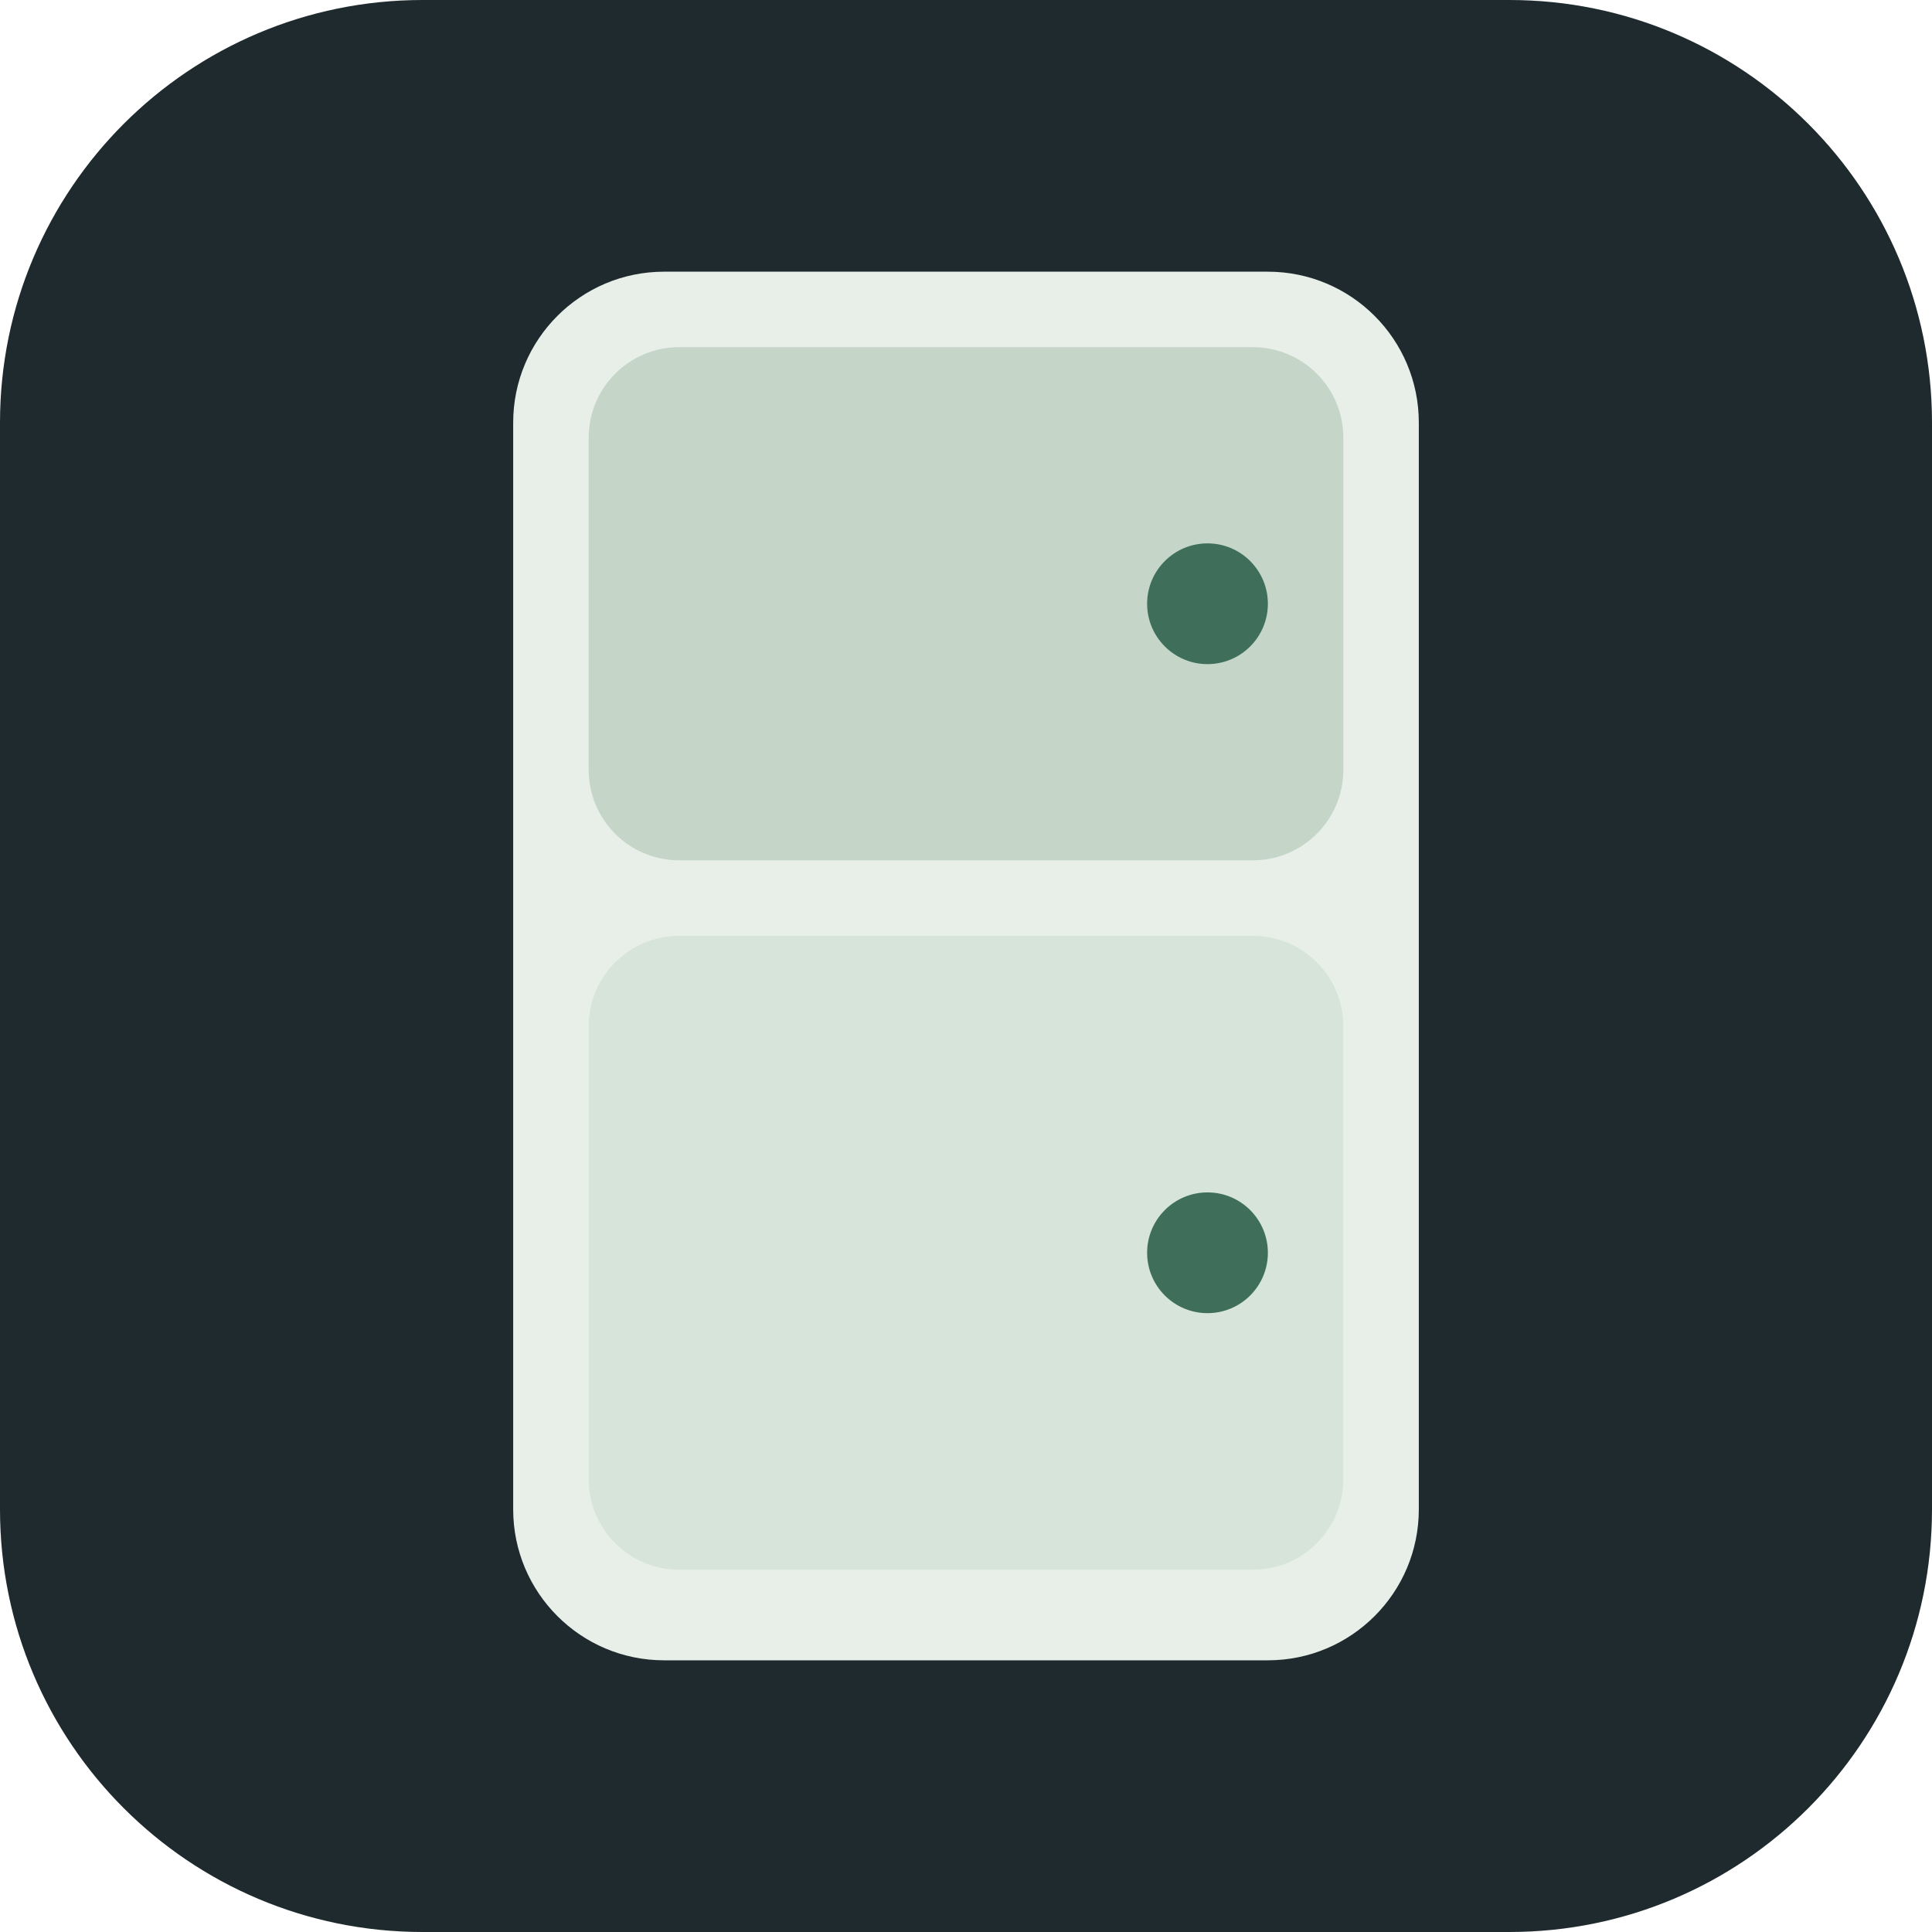
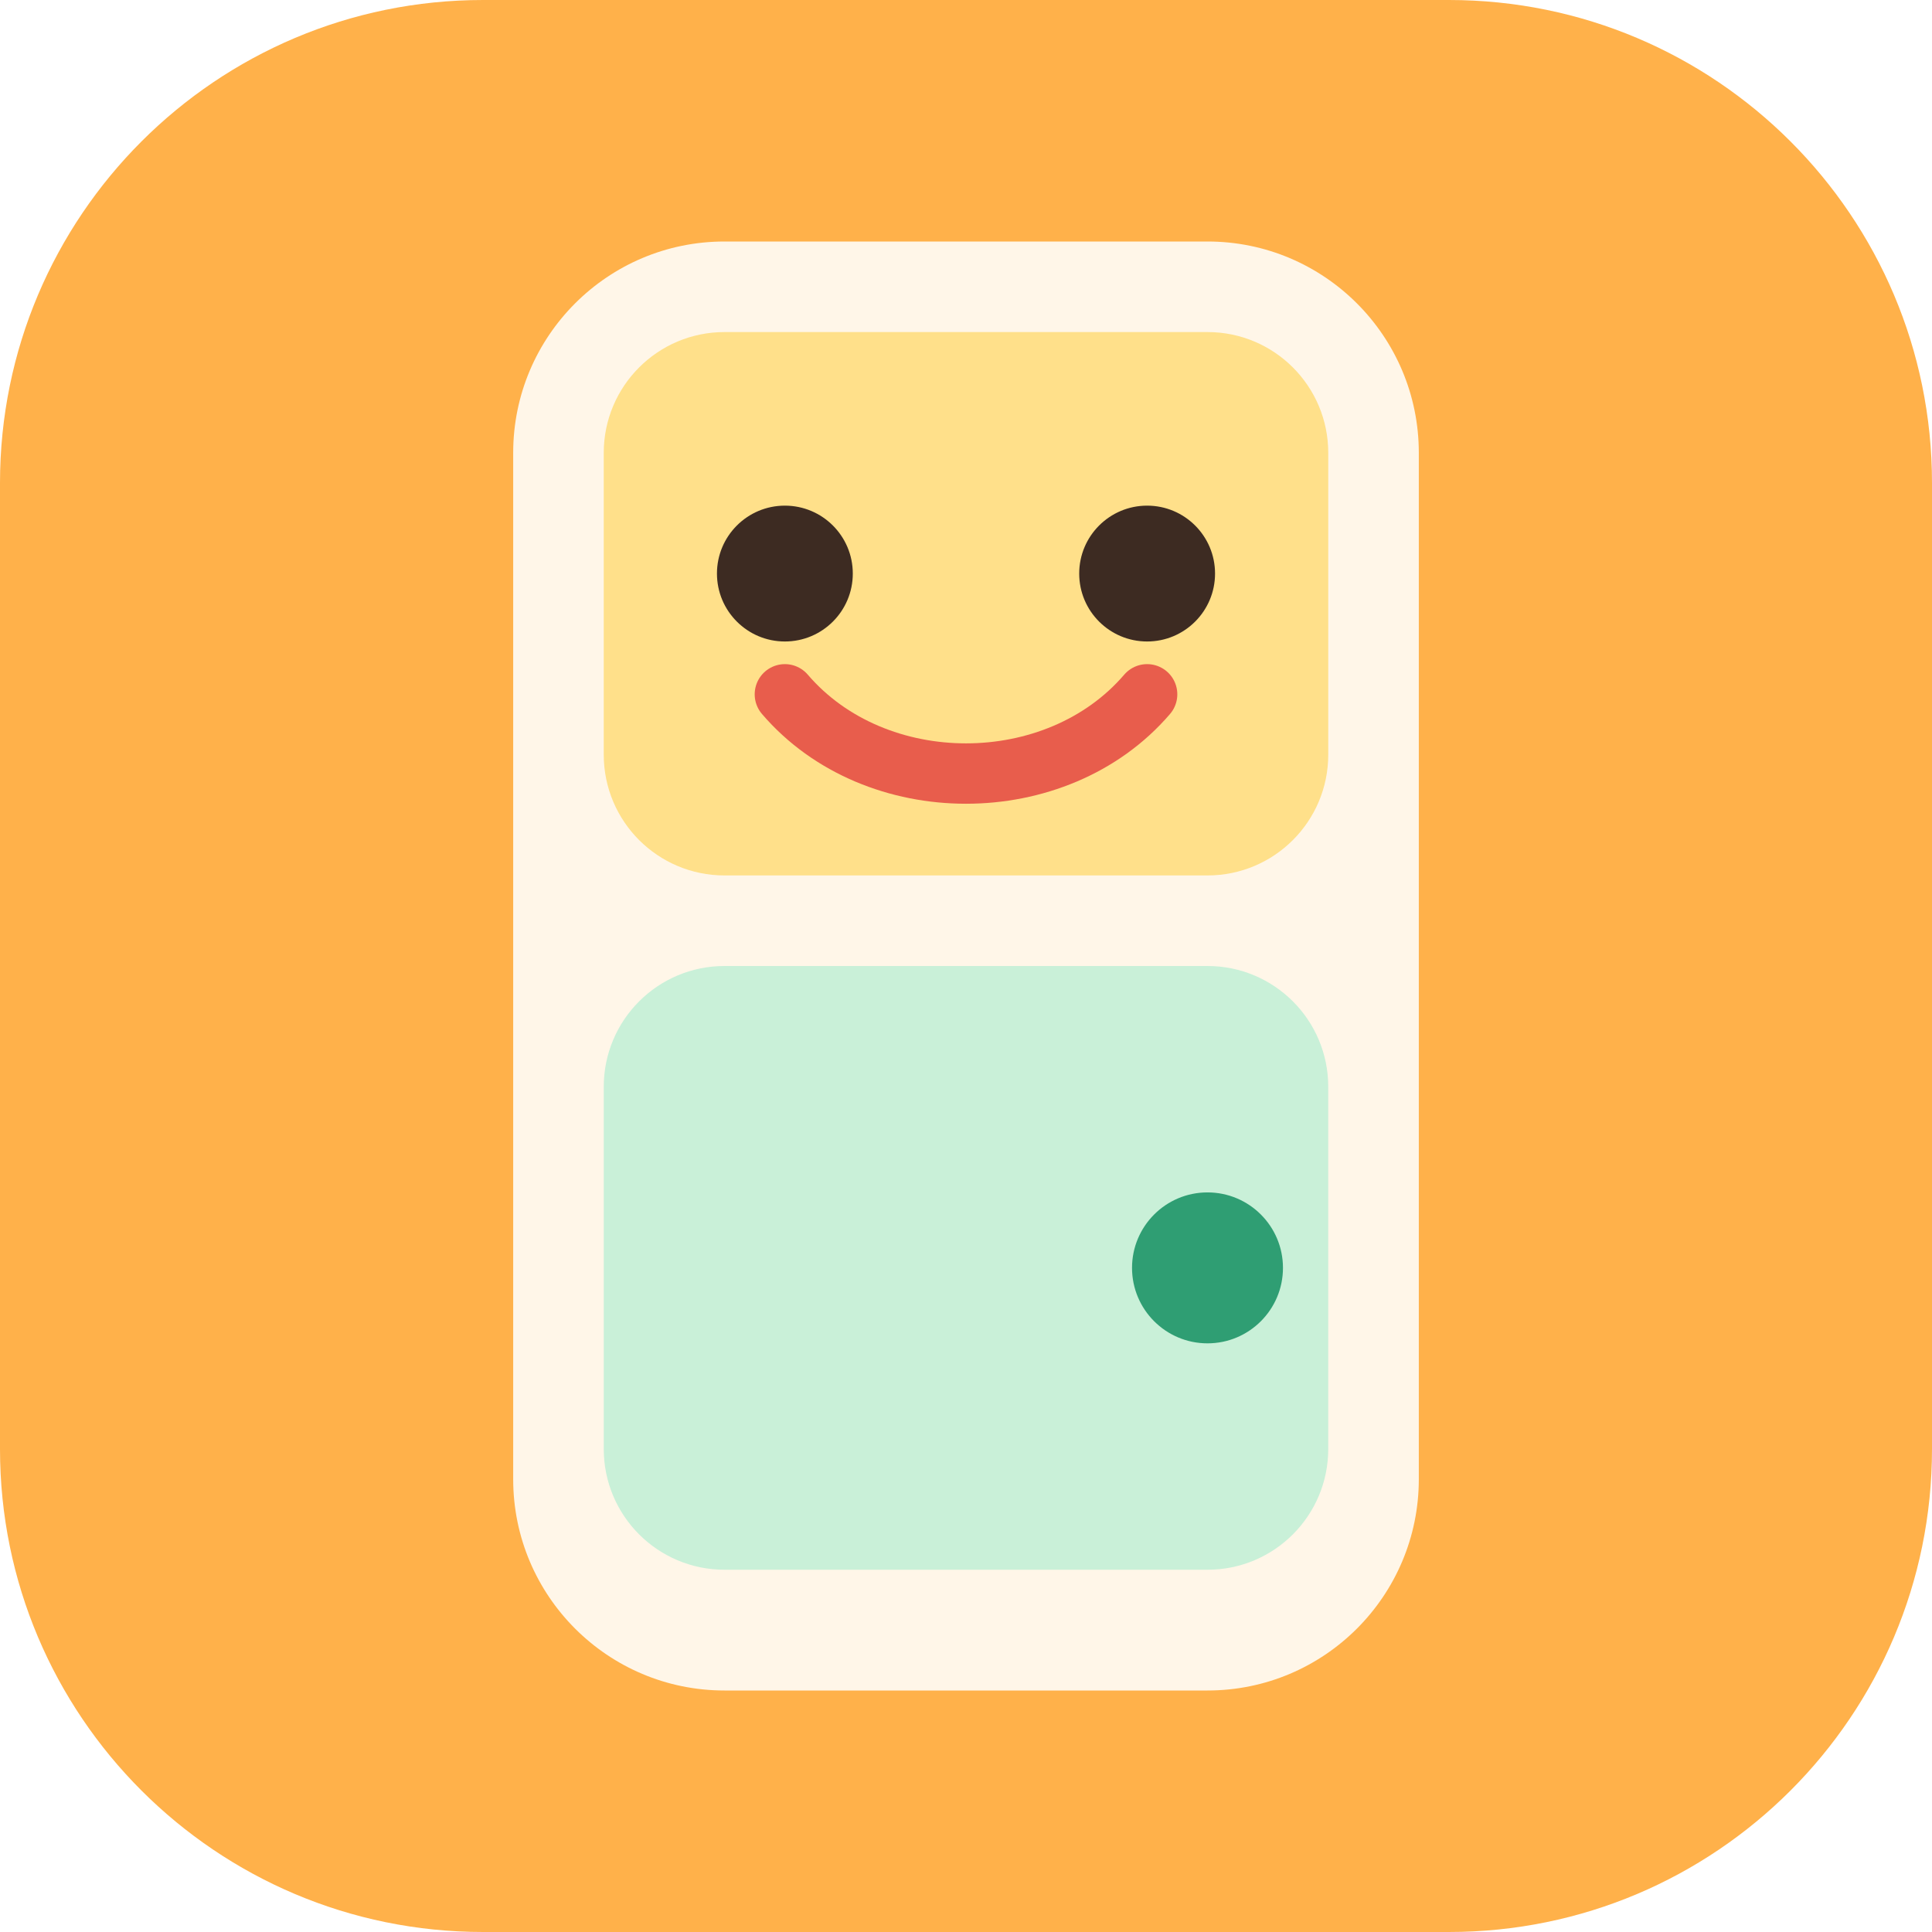
<svg xmlns="http://www.w3.org/2000/svg" viewBox="0 0 128 128">
-   <rect width="128" height="128" rx="28" fill="#1e2a2e" />
-   <rect x="34" y="18" width="60" height="92" rx="10" fill="#e8efe9" />
-   <rect x="39" y="23" width="50" height="34" rx="6" fill="#c5d6c9" />
-   <rect x="39" y="62" width="50" height="42" rx="6" fill="#d7e4da" />
-   <circle cx="80" cy="40" r="4" fill="#3f6f5b" />
-   <circle cx="80" cy="83" r="4" fill="#3f6f5b" />
+   <rect width="128" height="128" rx="32" fill="#ffb14a" />
+   <rect x="34" y="16" width="60" height="96" rx="14" fill="#fff6e8" />
+   <rect x="40" y="22" width="48" height="36" rx="8" fill="#ffe08a" />
+   <rect x="40" y="64" width="48" height="40" rx="8" fill="#c9f0d8" />
+   <circle cx="52" cy="38" r="4.5" fill="#3d2b22" />
+   <circle cx="76" cy="38" r="4.5" fill="#3d2b22" />
+   <path d="M52 46c6 7 18 7 24 0" fill="none" stroke="#e85d4c" stroke-width="4" stroke-linecap="round" />
+   <circle cx="80" cy="84" r="5" fill="#2f9e73" />
</svg>
